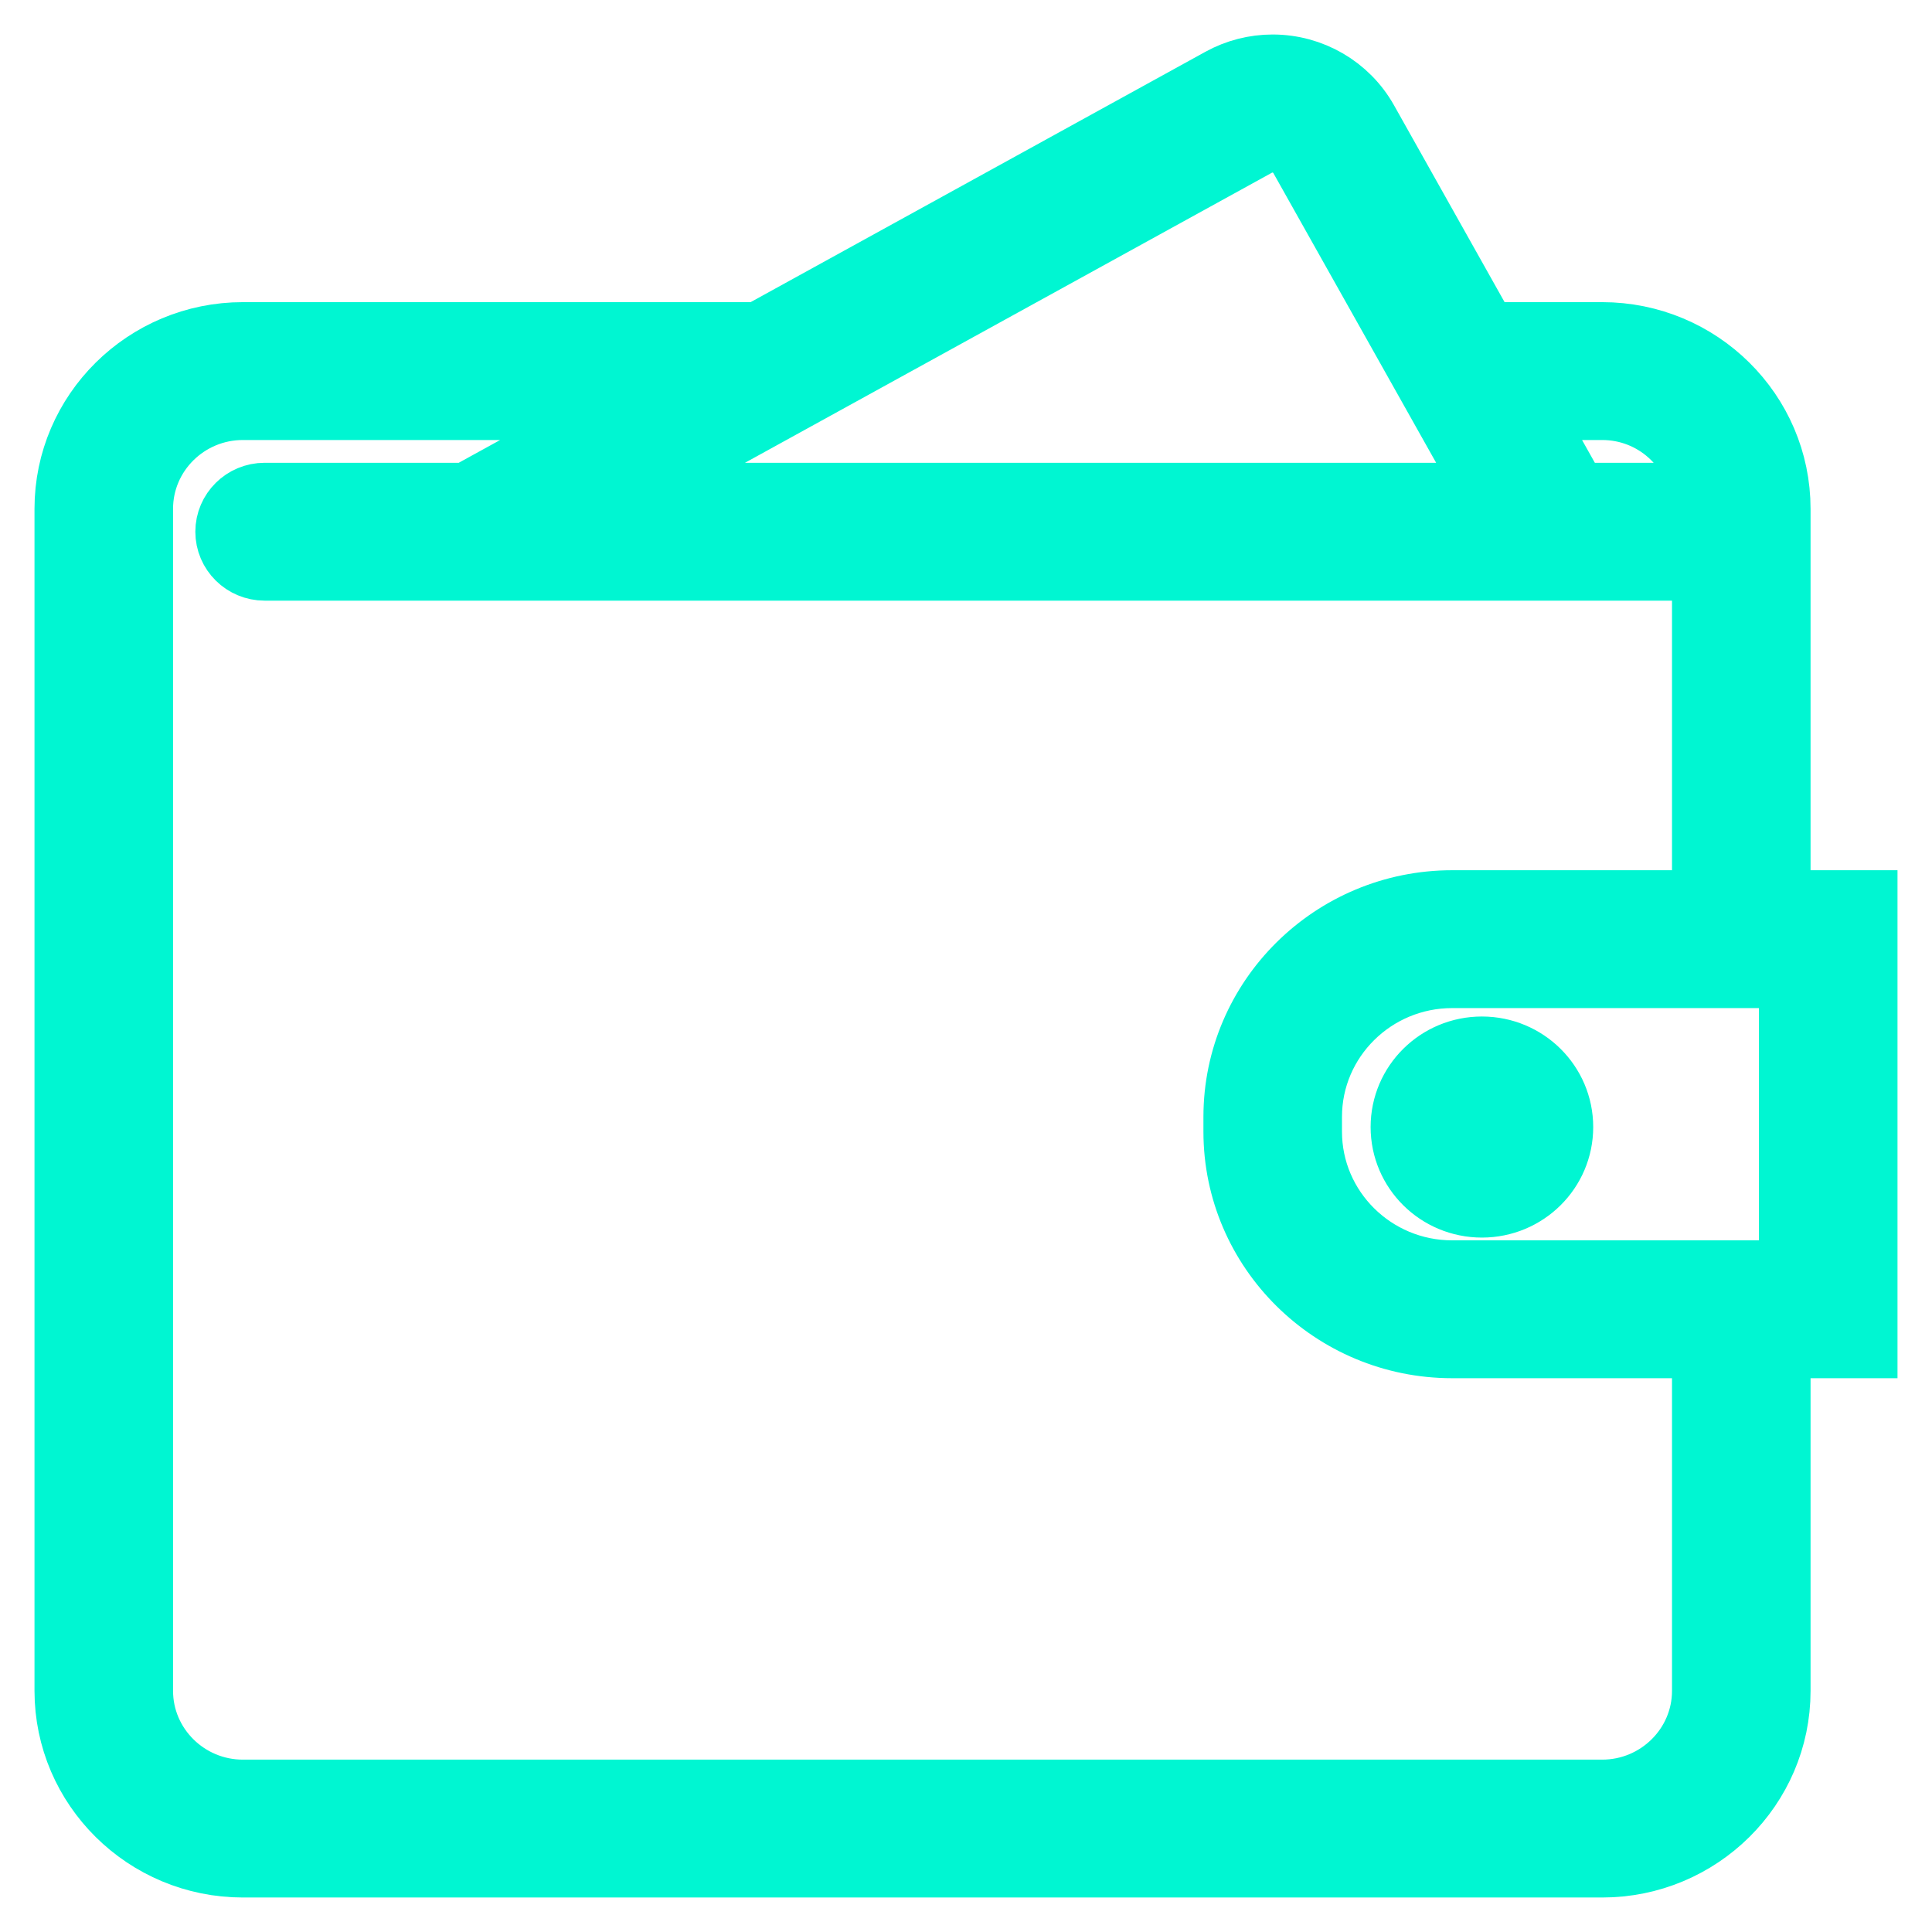
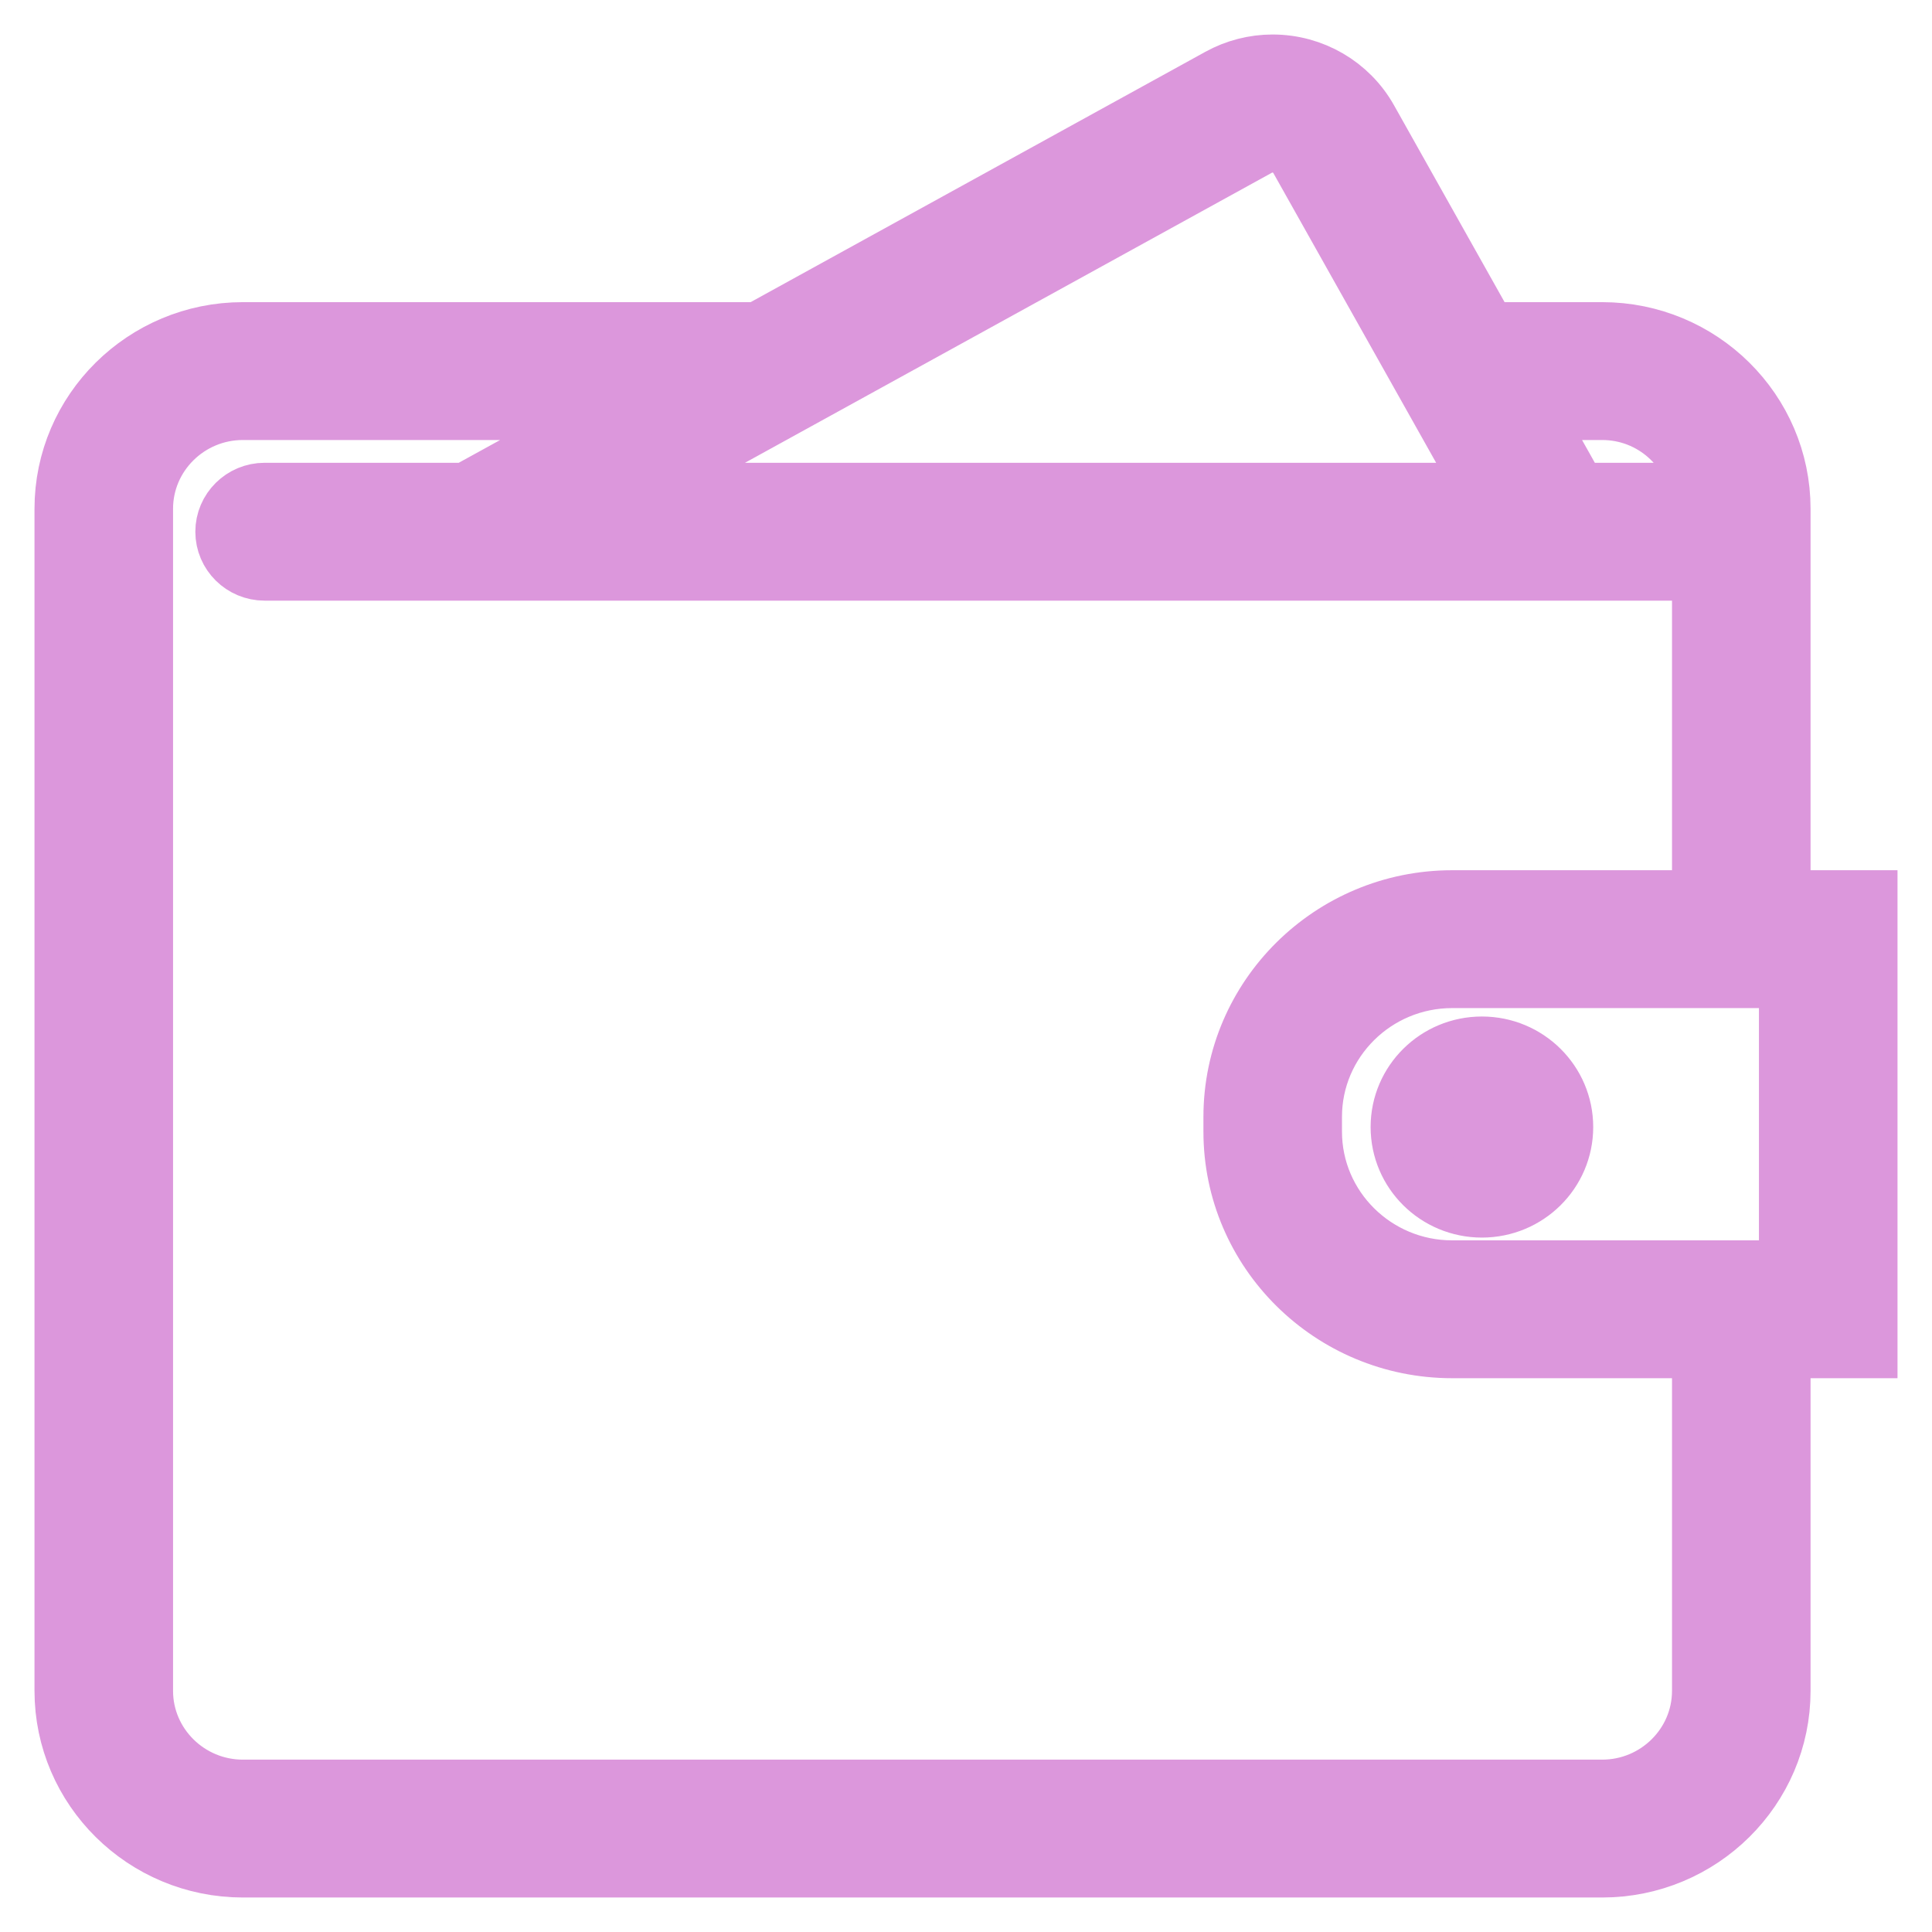
<svg xmlns="http://www.w3.org/2000/svg" width="28px" height="28px" viewBox="0 0 28 28" version="1.1">
  <defs />
  <g id="Page-2" stroke="none" stroke-width="1" fill="none" fill-rule="evenodd">
-     <g id="settings" transform="translate(-21, -212)" fill="#00F6D2" fill-rule="nonzero" stroke="#00F6D2">
+     <g id="settings" transform="translate(-21, -212)" fill="#DC97DC" fill-rule="nonzero" stroke="#DC97DC">
      <g id="menu">
        <g id="wallet" transform="translate(21, 212)">
          <path d="M27,13.112 L25.74,13.112 L25.74,7.374 C25.74,5.998 24.609,4.879 23.22,4.879 L21.513,4.879 L19.767,1.77 C19.5,1.295 18.994,1 18.444,1 C18.188,1 17.934,1.065 17.71,1.189 L11.007,4.879 L3.52,4.879 C2.131,4.879 1,5.998 1,7.373 L1,24.505 C1,25.881 2.131,27 3.52,27 L23.22,27 C24.609,27 25.74,25.881 25.74,24.505 L25.74,19.474 L27,19.474 L27,13.112 Z M23.22,5.877 C23.996,5.877 24.63,6.46 24.715,7.207 L22.821,7.207 L22.074,5.877 L23.22,5.877 Z M18.2,2.061 C18.437,1.93 18.755,2.021 18.885,2.254 L21.668,7.207 L8.852,7.207 L18.2,2.061 Z M24.732,24.505 C24.732,25.33 24.053,26.002 23.22,26.002 L3.52,26.002 C2.687,26.002 2.008,25.33 2.008,24.505 L2.008,7.374 C2.008,6.548 2.687,5.877 3.52,5.877 L9.195,5.877 L6.777,7.207 L3.835,7.207 C3.557,7.207 3.331,7.431 3.331,7.706 C3.331,7.982 3.557,8.205 3.835,8.205 L4.964,8.205 L23.381,8.205 L24.732,8.205 L24.732,13.112 L21.046,13.112 C19.334,13.112 17.941,14.492 17.941,16.186 L17.941,16.401 C17.941,18.095 19.334,19.474 21.046,19.474 L24.732,19.474 L24.732,24.505 Z M25.992,18.476 L25.74,18.476 L21.046,18.476 C19.889,18.476 18.949,17.545 18.949,16.4 L18.949,16.186 C18.949,15.041 19.889,14.11 21.046,14.11 L25.74,14.11 L25.992,14.11 L25.992,18.476 Z M22.59,16.334 C22.59,16.943 22.092,17.436 21.477,17.436 C20.862,17.436 20.364,16.943 20.364,16.334 C20.364,15.725 20.862,15.232 21.477,15.232 C22.092,15.232 22.59,15.725 22.59,16.334 Z" id="Shape" />
        </g>
      </g>
    </g>
  </g>
</svg>
